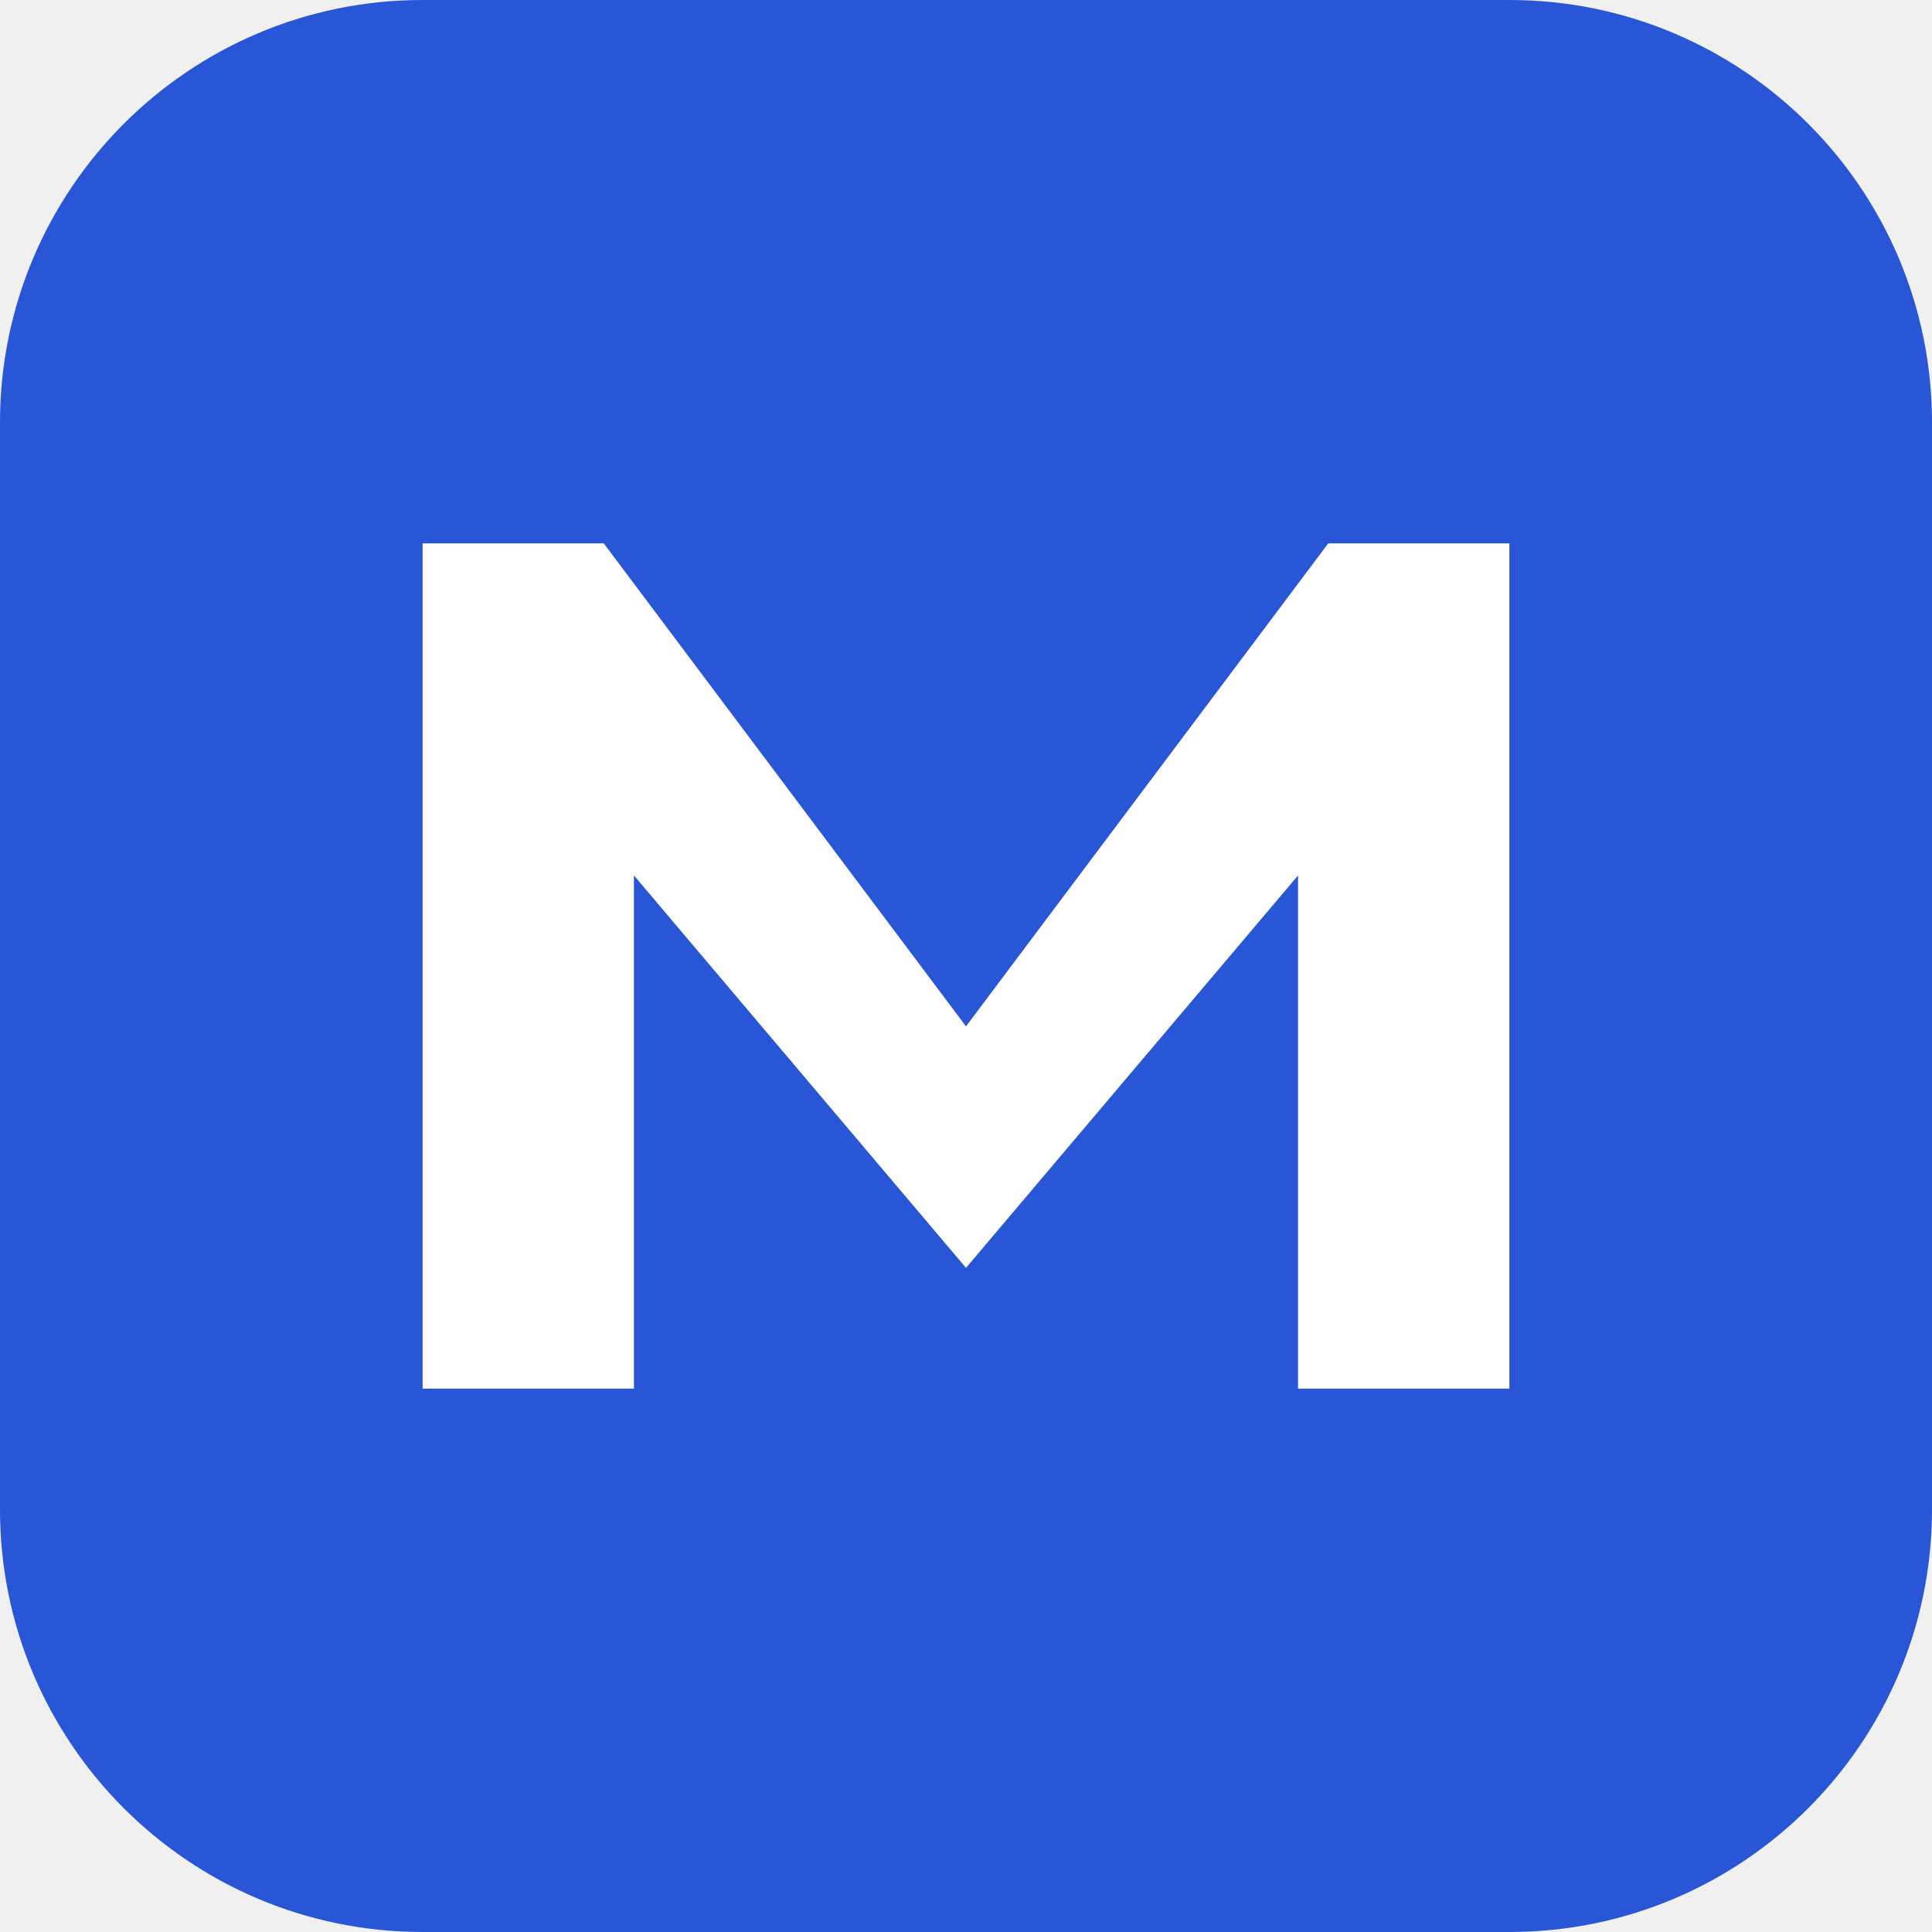
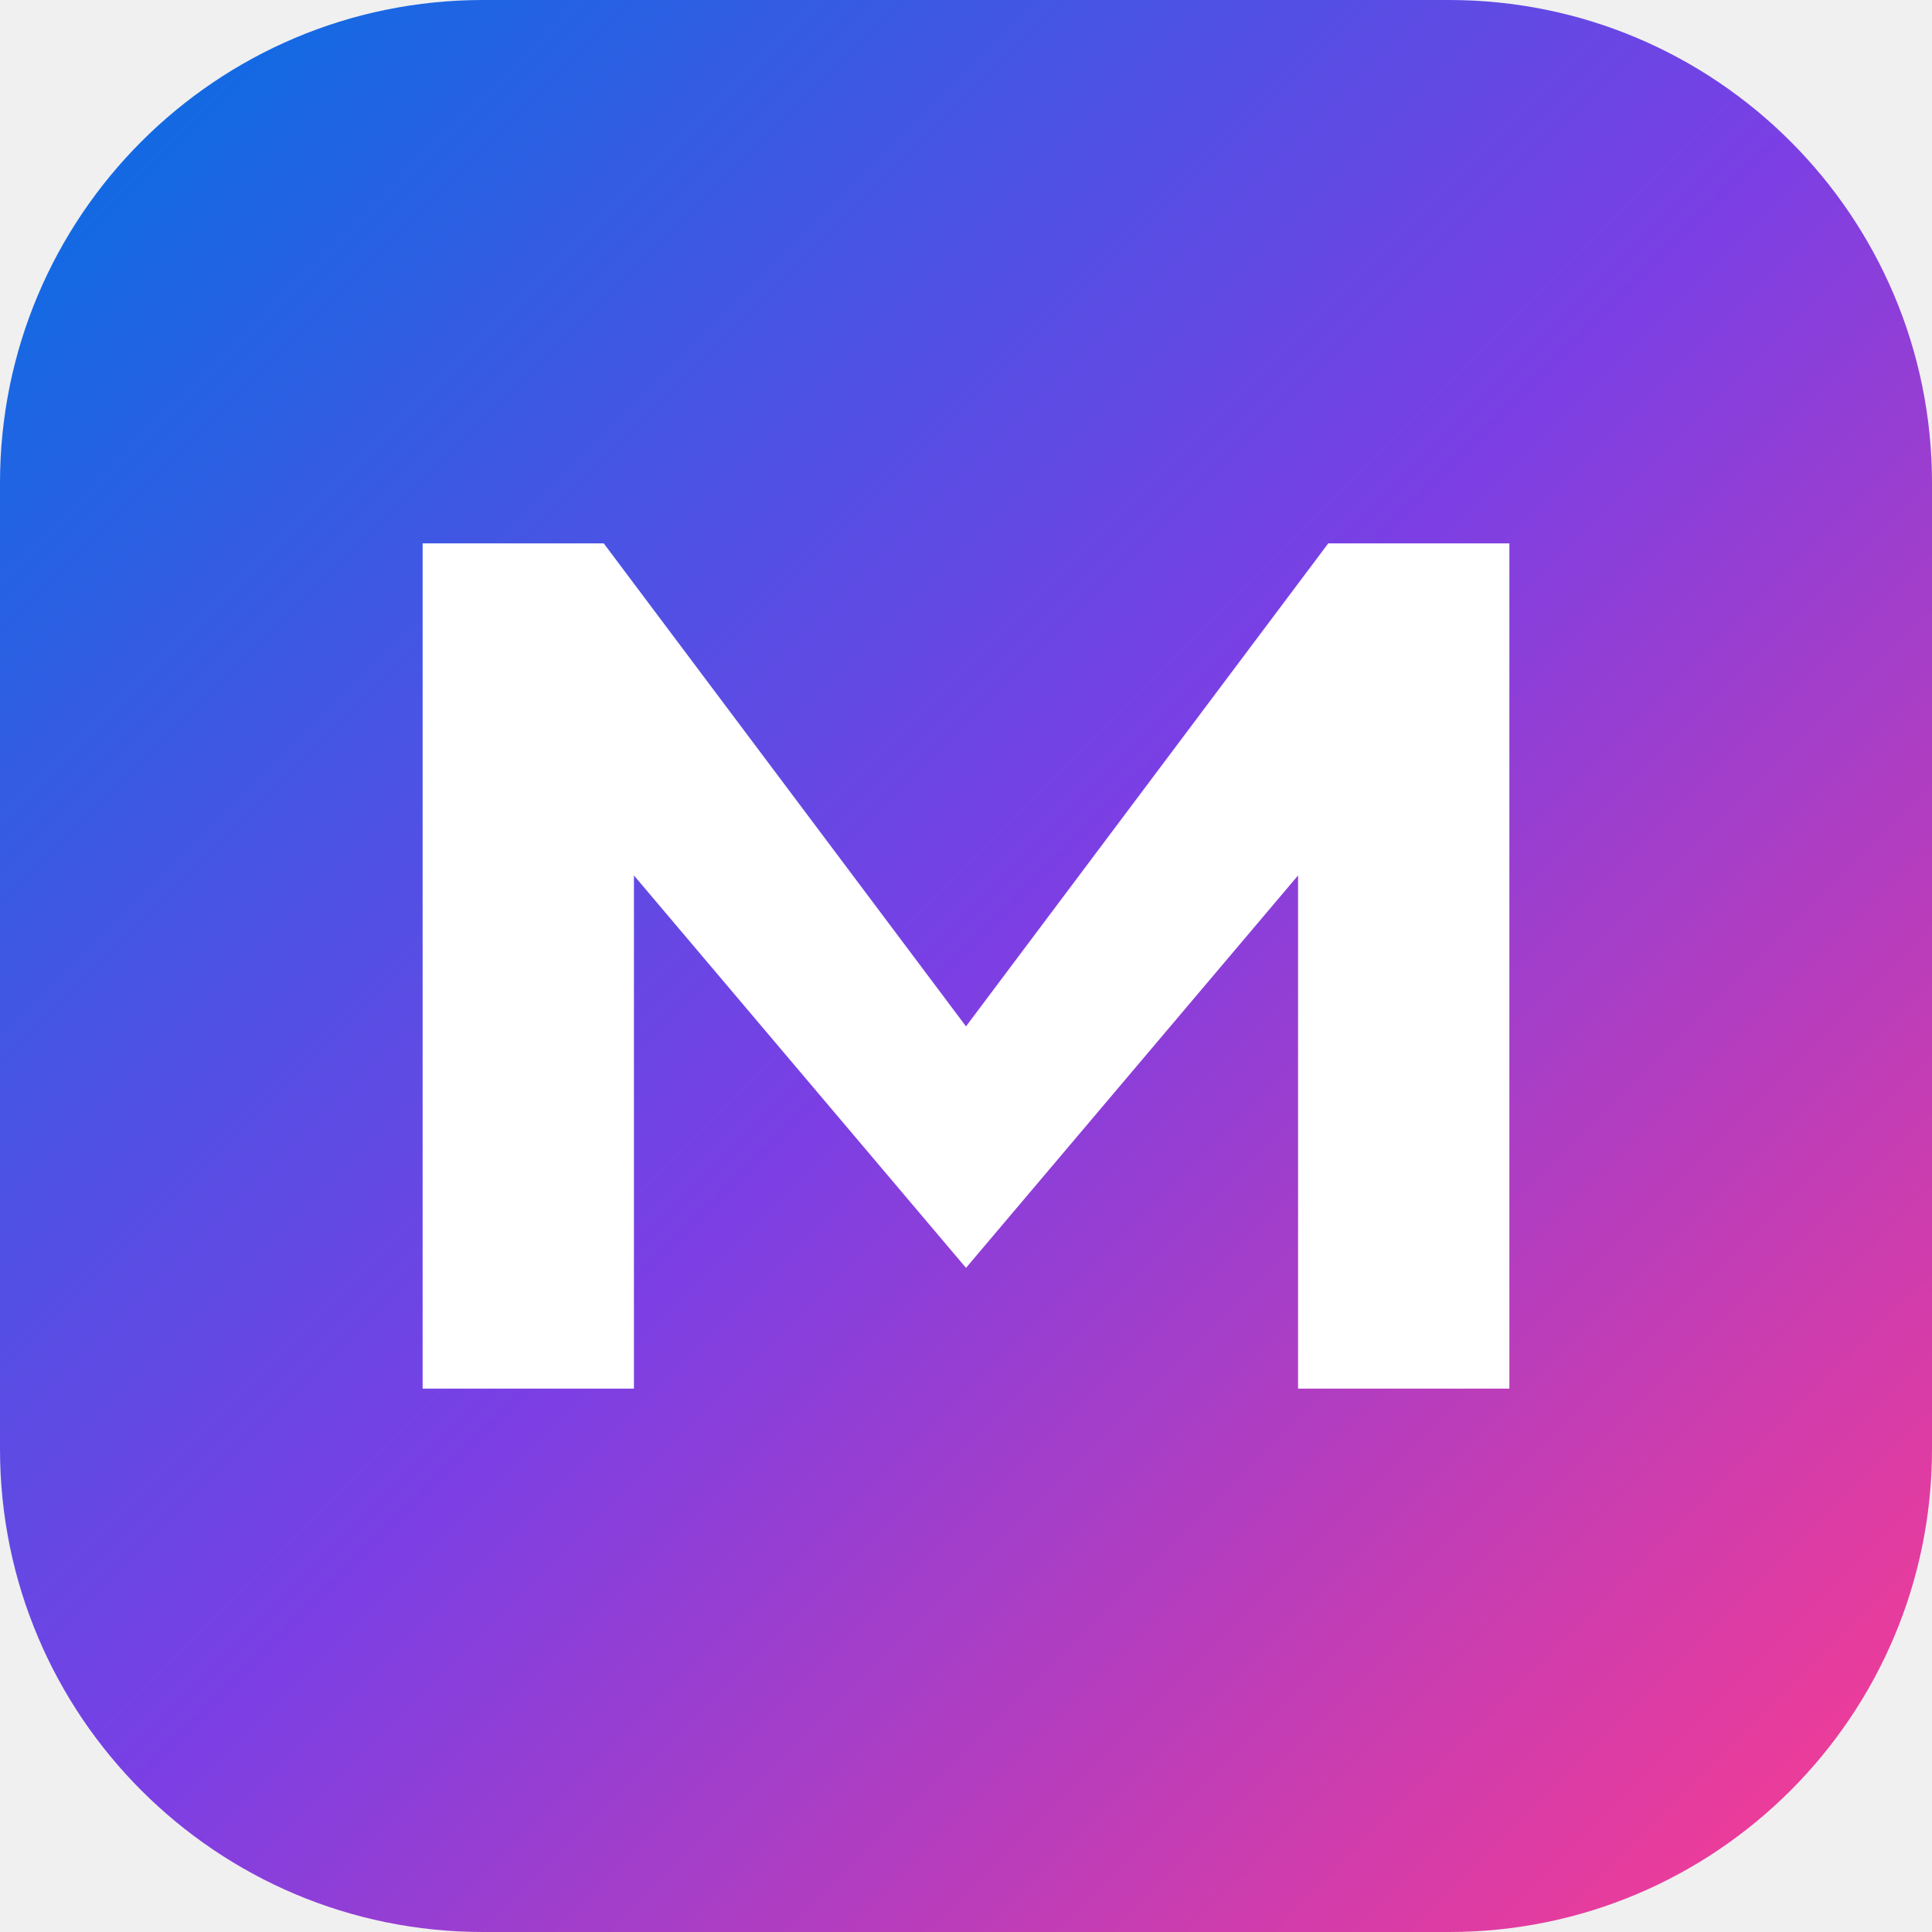
<svg xmlns="http://www.w3.org/2000/svg" viewBox="0 0 32 32">
-   <rect width="32" height="32" rx="7" fill="#2856d6" />
+   <defs>
+     <linearGradient id="g" x1="0" y1="0" x2="1" y2="1">
+       <stop offset="0" stop-color="#0071e3" />
+       <stop offset=".5" stop-color="#7b3fe4" />
+       <stop offset="1" stop-color="#ff3b8d" />
+     </linearGradient>
+   </defs>
+   <rect width="32" height="32" rx="8" fill="url(#g)" />
  <path d="M7 23V9h3l6 8 6-8h3v14h-3.5v-8.5L16 21l-5.5-6.5V23z" fill="#fff" />
</svg>
